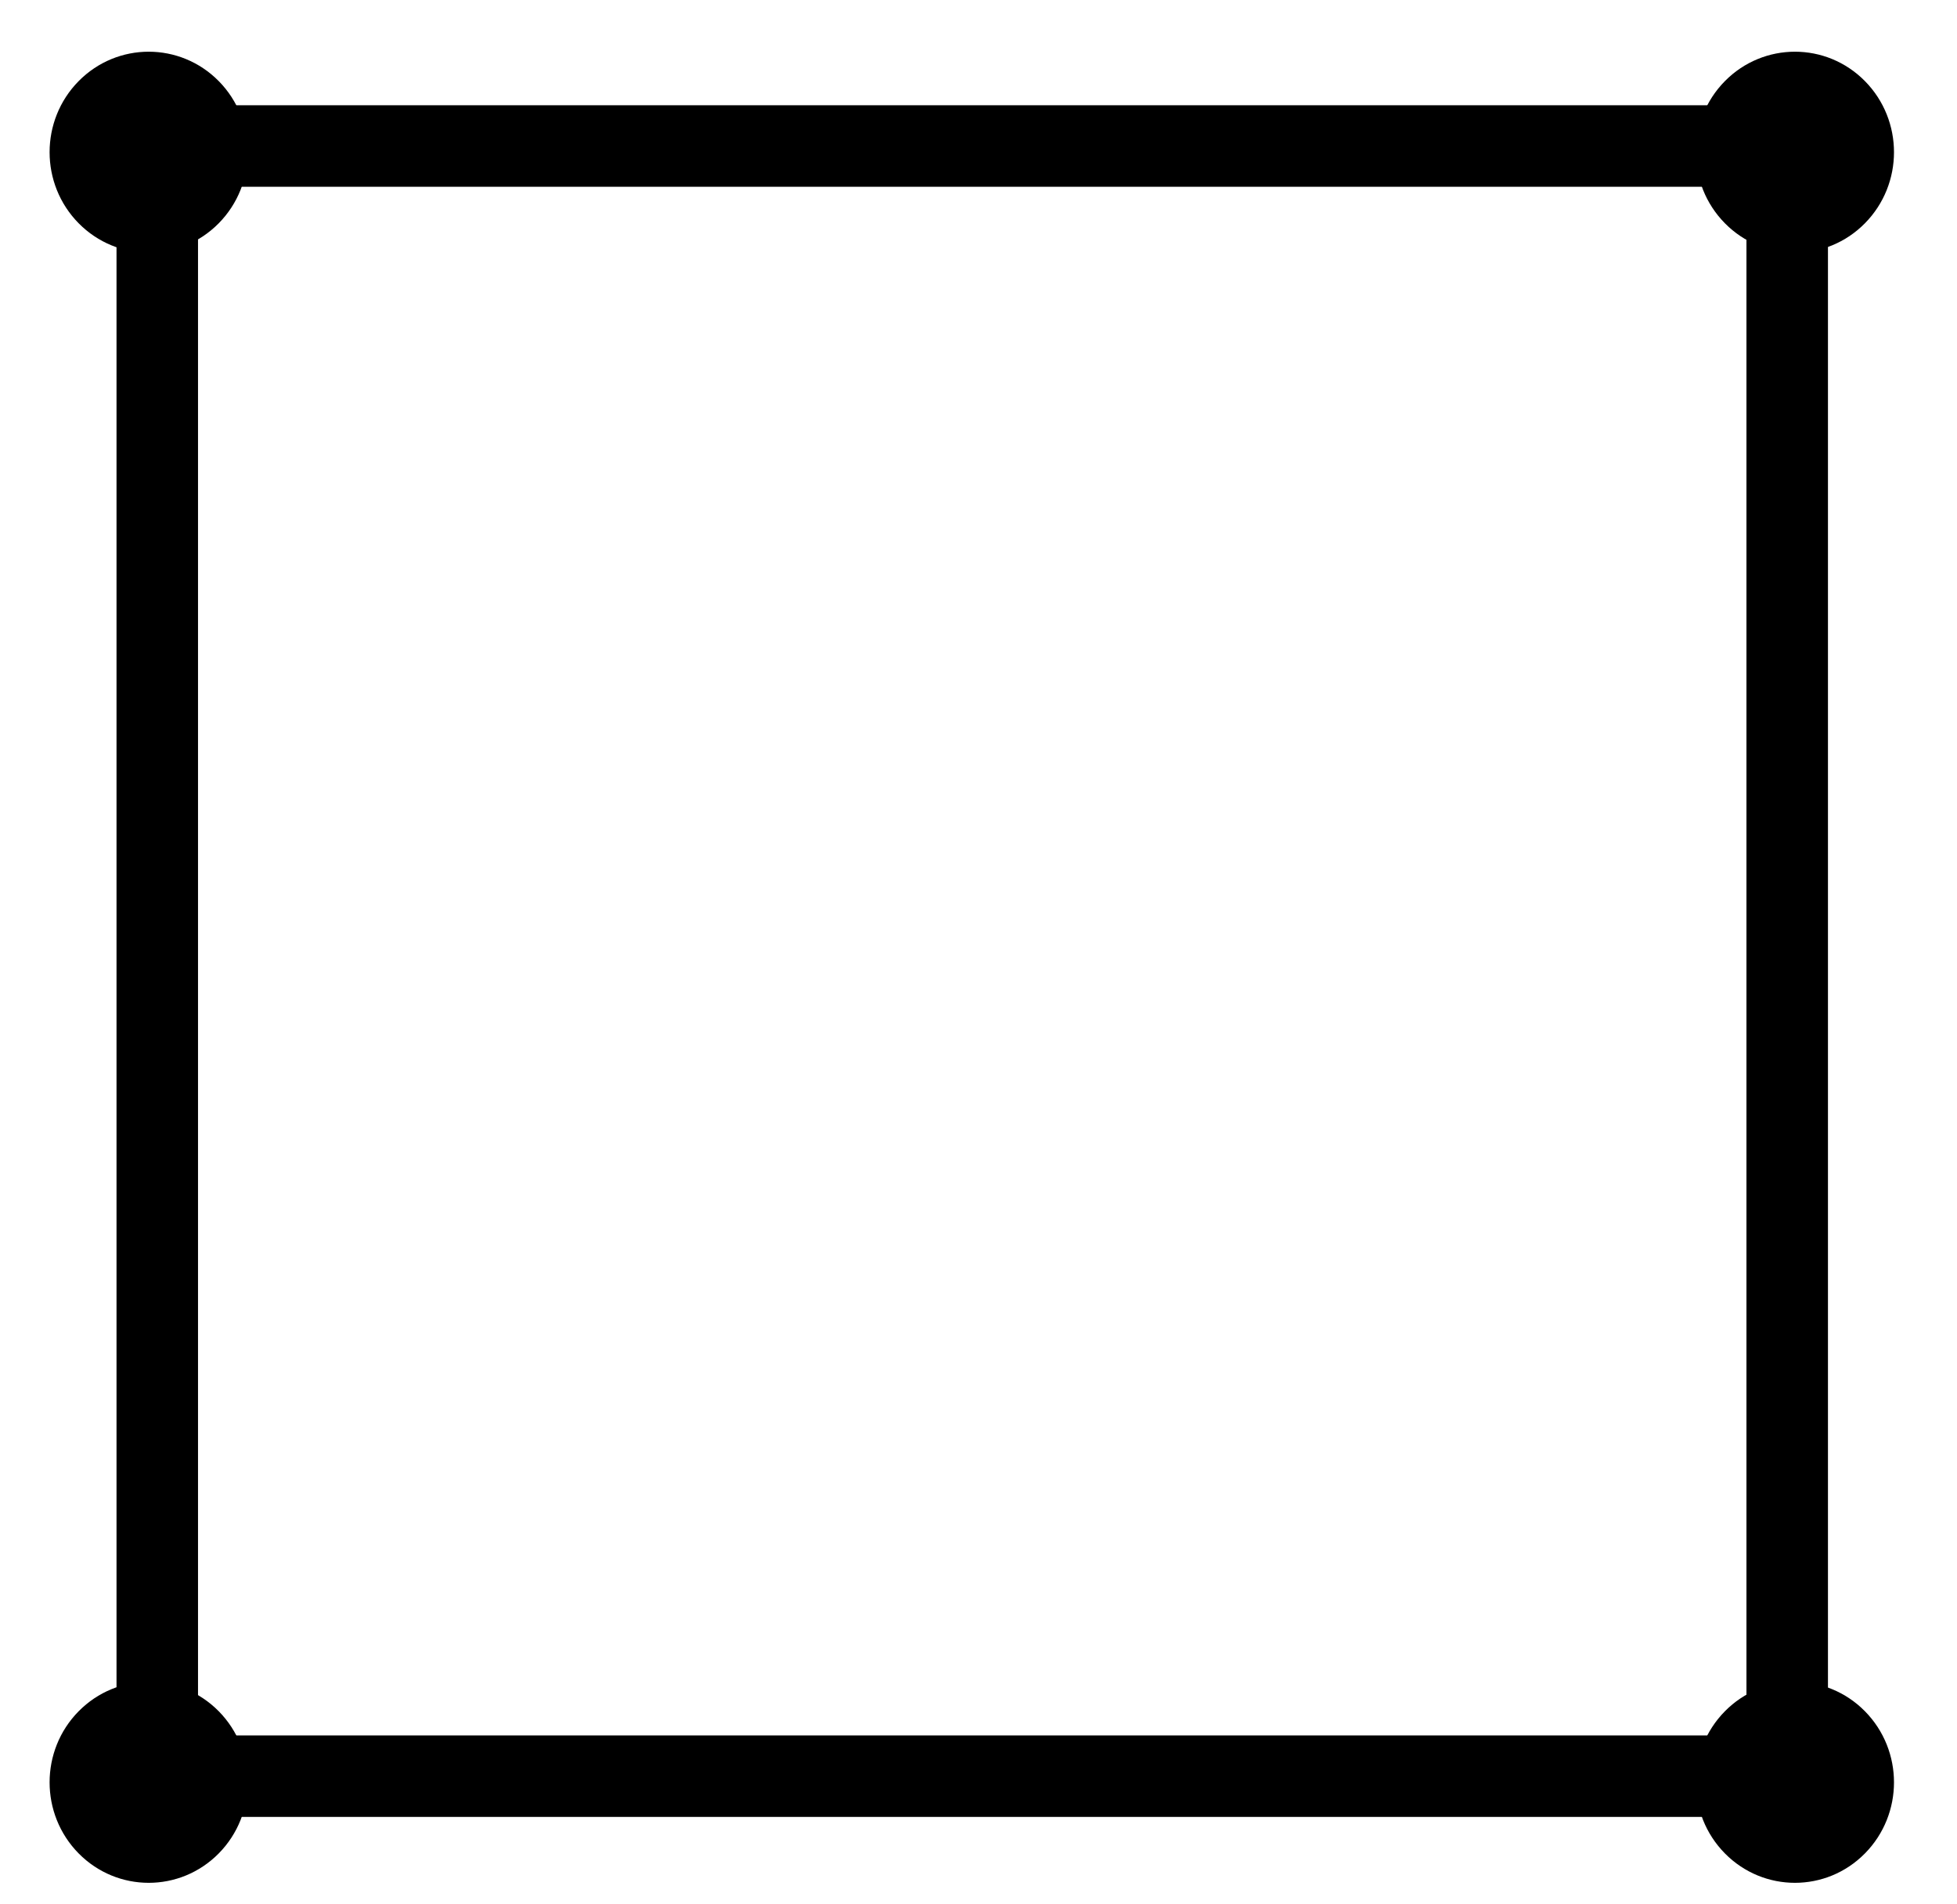
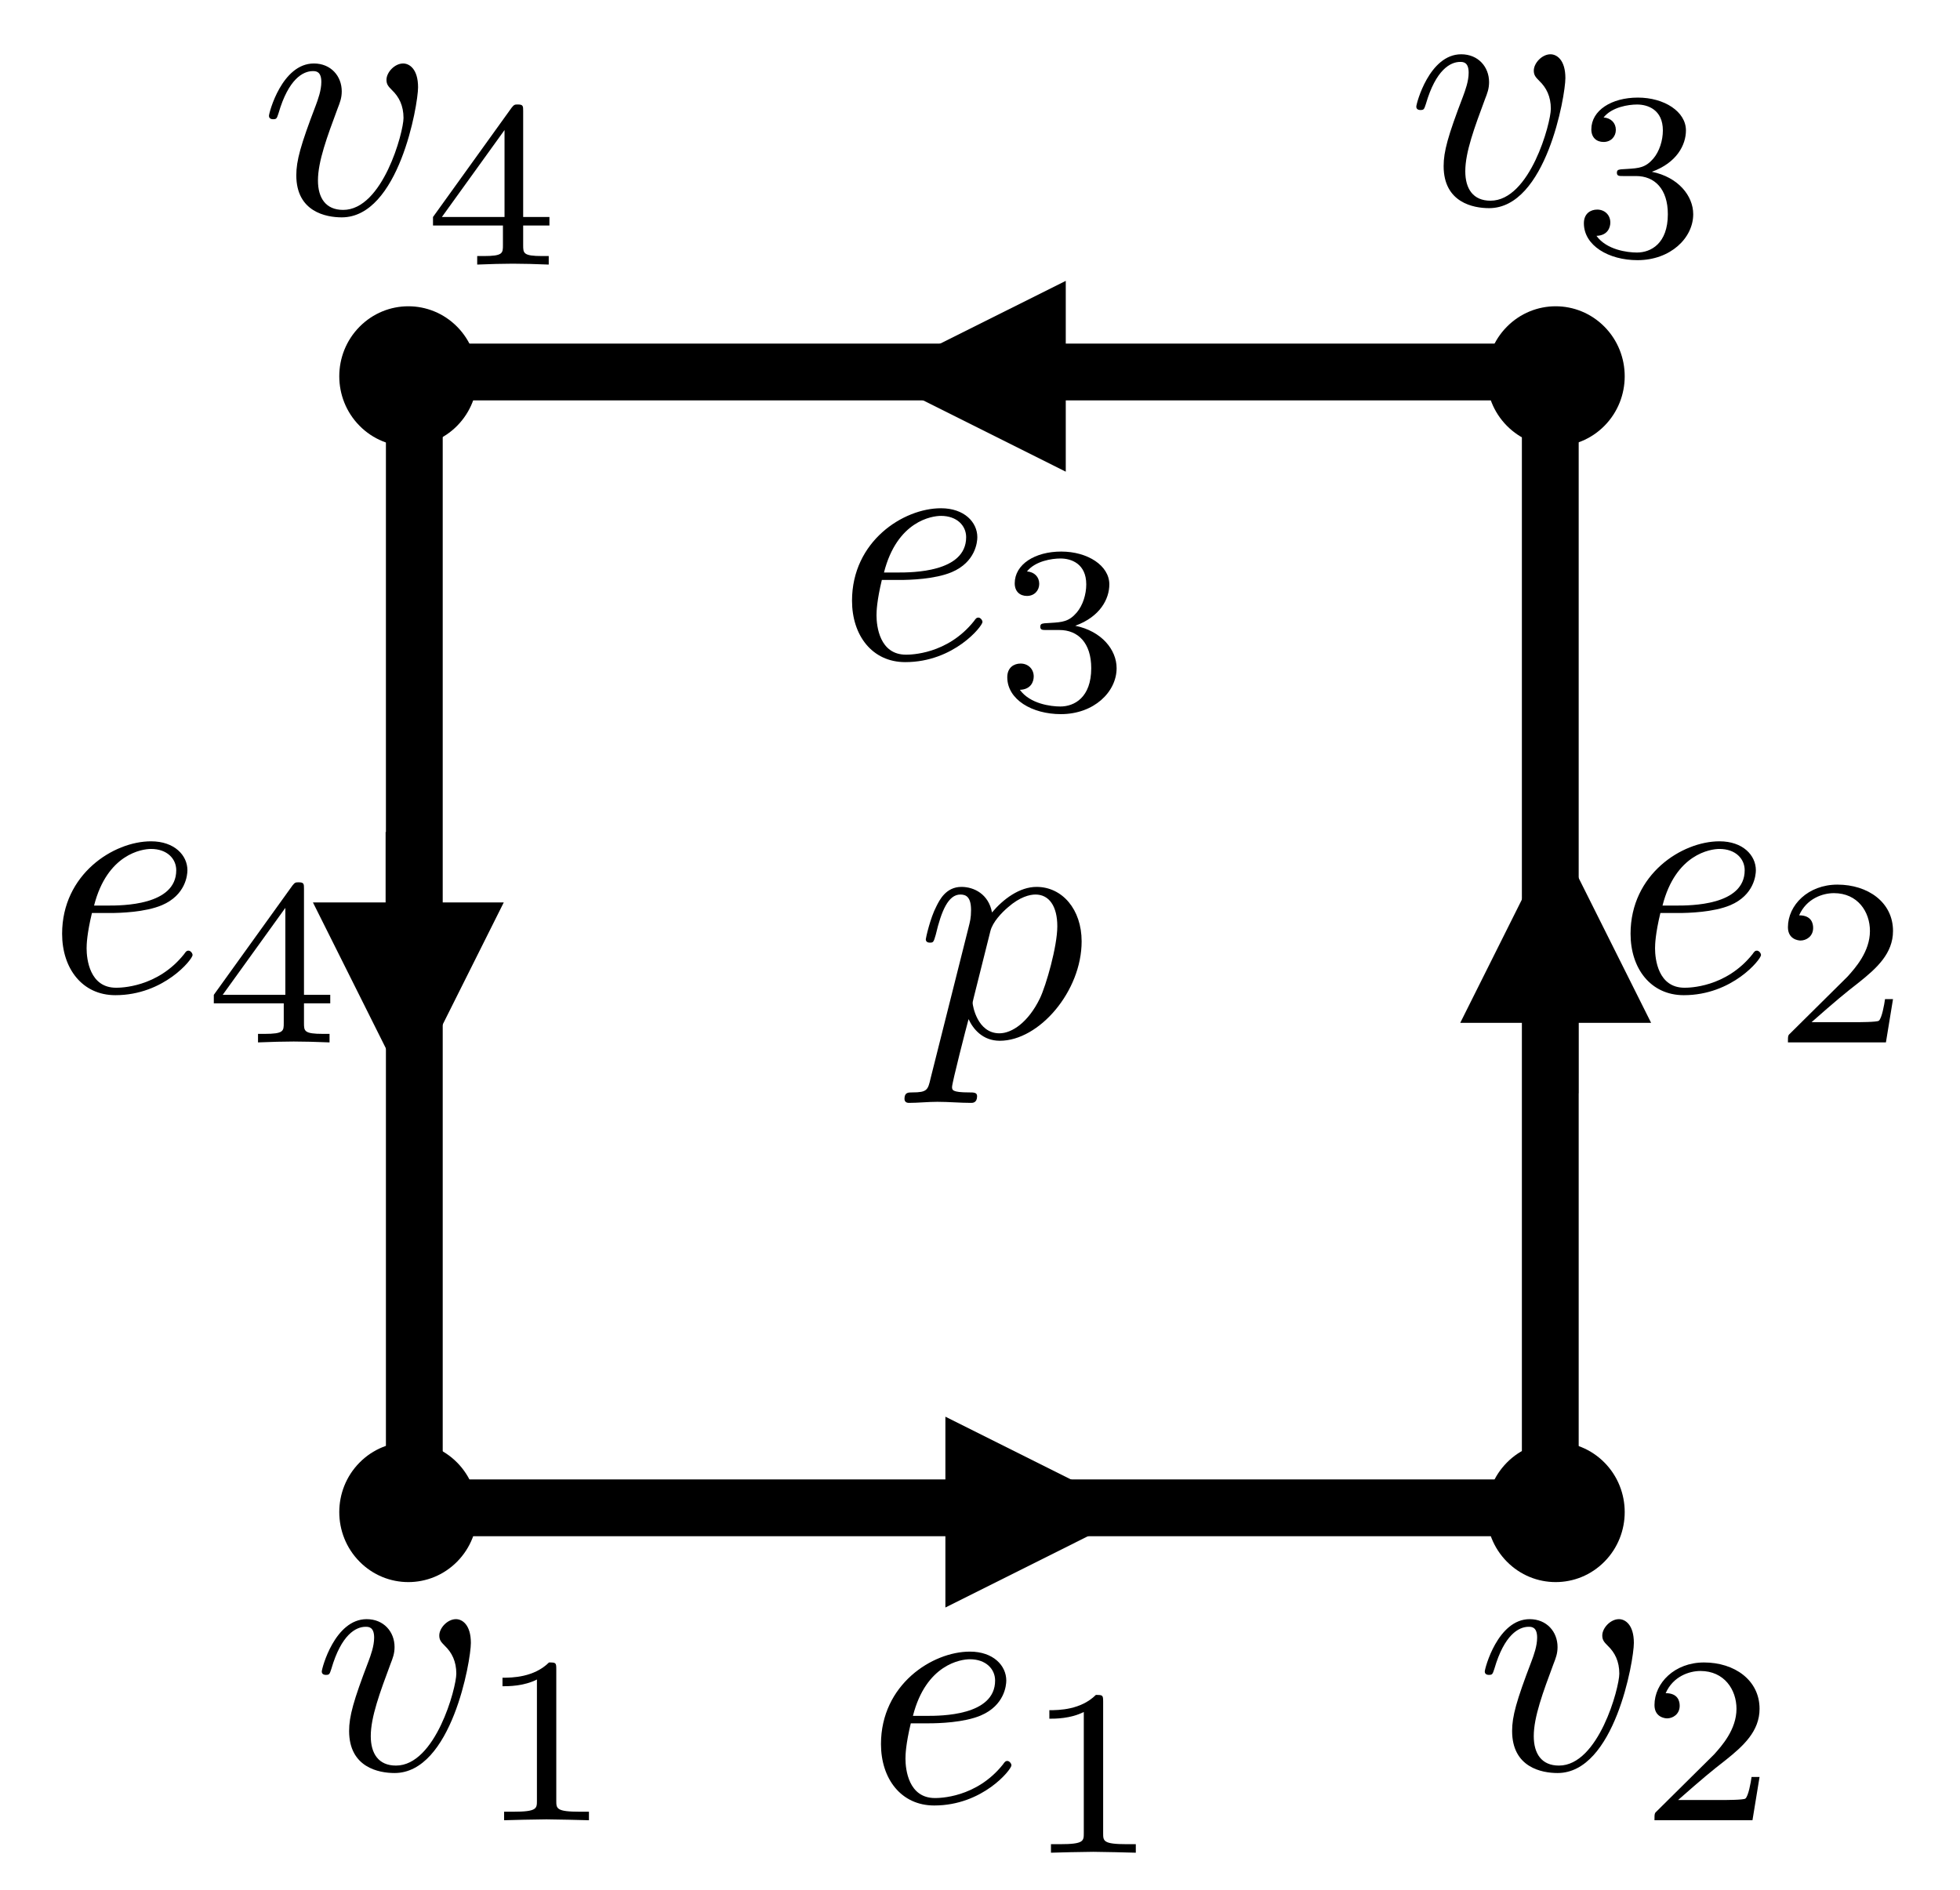
- <svg xmlns="http://www.w3.org/2000/svg" width="120.065pt" height="116.797pt" viewBox="0 0 120.065 116.797">
+ <svg xmlns="http://www.w3.org/2000/svg" xmlns:xlink="http://www.w3.org/1999/xlink" width="172.54pt" height="166.378pt" viewBox="0 0 172.54 166.378">
  <defs>
+     <g>
+       <g id="glyph-0-0">
+         <path d="M 13.984 -11.125 C 13.984 -12.734 13.219 -13.219 12.672 -13.219 C 11.922 -13.219 11.203 -12.438 11.203 -11.781 C 11.203 -11.391 11.359 -11.203 11.688 -10.875 C 12.312 -10.281 12.703 -9.5 12.703 -8.422 C 12.703 -7.172 10.875 -0.328 7.391 -0.328 C 5.859 -0.328 5.172 -1.375 5.172 -2.922 C 5.172 -4.609 5.984 -6.781 6.906 -9.266 C 7.109 -9.781 7.266 -10.188 7.266 -10.766 C 7.266 -12.109 6.312 -13.219 4.812 -13.219 C 2 -13.219 0.859 -8.875 0.859 -8.609 C 0.859 -8.312 1.172 -8.312 1.219 -8.312 C 1.531 -8.312 1.547 -8.375 1.703 -8.844 C 2.578 -11.859 3.859 -12.547 4.719 -12.547 C 4.969 -12.547 5.469 -12.547 5.469 -11.594 C 5.469 -10.844 5.172 -10.047 4.969 -9.5 C 3.641 -6.031 3.266 -4.656 3.266 -3.375 C 3.266 -0.156 5.891 0.328 7.266 0.328 C 12.281 0.328 13.984 -9.562 13.984 -11.125 Z M 13.984 -11.125 " />
+       </g>
+       <g id="glyph-1-0">
+         <path d="M 7.016 -13.312 C 7.016 -13.875 6.969 -13.891 6.375 -13.891 C 5.047 -12.578 3.141 -12.547 2.281 -12.547 L 2.281 -11.797 C 2.781 -11.797 4.156 -11.797 5.312 -12.391 L 5.312 -1.719 C 5.312 -1.031 5.312 -0.75 3.219 -0.75 L 2.422 -0.75 L 2.422 0 C 2.797 -0.016 5.375 -0.078 6.156 -0.078 C 6.797 -0.078 9.438 -0.016 9.891 0 L 9.891 -0.75 L 9.094 -0.75 C 7.016 -0.75 7.016 -1.031 7.016 -1.719 Z M 7.016 -13.312 " />
+       </g>
+       <g id="glyph-2-0">
+         <path d="M 13.984 -11.125 C 13.984 -12.734 13.219 -13.219 12.672 -13.219 C 11.922 -13.219 11.203 -12.438 11.203 -11.781 C 11.203 -11.391 11.359 -11.203 11.688 -10.875 C 12.312 -10.281 12.703 -9.5 12.703 -8.422 C 12.703 -7.172 10.875 -0.328 7.391 -0.328 C 5.859 -0.328 5.172 -1.375 5.172 -2.922 C 5.172 -4.609 5.984 -6.781 6.906 -9.266 C 7.109 -9.781 7.266 -10.188 7.266 -10.766 C 7.266 -12.109 6.312 -13.219 4.812 -13.219 C 2 -13.219 0.859 -8.875 0.859 -8.609 C 0.859 -8.312 1.172 -8.312 1.219 -8.312 C 1.531 -8.312 1.547 -8.375 1.703 -8.844 C 2.578 -11.859 3.859 -12.547 4.719 -12.547 C 4.969 -12.547 5.469 -12.547 5.469 -11.594 C 5.469 -10.844 5.172 -10.047 4.969 -9.5 C 3.641 -6.031 3.266 -4.656 3.266 -3.375 C 3.266 -0.156 5.891 0.328 7.266 0.328 C 12.281 0.328 13.984 -9.562 13.984 -11.125 Z M 13.984 -11.125 " />
+       </g>
+       <g id="glyph-3-0">
+         <path d="M 10.562 -3.812 L 9.859 -3.812 C 9.797 -3.344 9.578 -2.109 9.312 -1.906 C 9.141 -1.781 7.531 -1.781 7.234 -1.781 L 3.391 -1.781 C 5.594 -3.719 6.312 -4.312 7.578 -5.297 C 9.125 -6.531 10.562 -7.828 10.562 -9.812 C 10.562 -12.344 8.344 -13.891 5.672 -13.891 C 3.078 -13.891 1.312 -12.078 1.312 -10.141 C 1.312 -9.078 2.219 -8.969 2.422 -8.969 C 2.922 -8.969 3.531 -9.328 3.531 -10.078 C 3.531 -10.469 3.391 -11.188 2.297 -11.188 C 2.953 -12.672 4.375 -13.141 5.359 -13.141 C 7.453 -13.141 8.531 -11.5 8.531 -9.812 C 8.531 -7.984 7.234 -6.547 6.562 -5.797 L 1.531 -0.812 C 1.312 -0.625 1.312 -0.578 1.312 0 L 9.938 0 Z M 10.562 -3.812 " />
+       </g>
+       <g id="glyph-4-0">
+         <path d="M 13.984 -11.125 C 13.984 -12.734 13.219 -13.219 12.672 -13.219 C 11.922 -13.219 11.203 -12.438 11.203 -11.781 C 11.203 -11.391 11.359 -11.203 11.688 -10.875 C 12.312 -10.281 12.703 -9.5 12.703 -8.422 C 12.703 -7.172 10.875 -0.328 7.391 -0.328 C 5.859 -0.328 5.172 -1.375 5.172 -2.922 C 5.172 -4.609 5.984 -6.781 6.906 -9.266 C 7.109 -9.781 7.266 -10.188 7.266 -10.766 C 7.266 -12.109 6.312 -13.219 4.812 -13.219 C 2 -13.219 0.859 -8.875 0.859 -8.609 C 0.859 -8.312 1.172 -8.312 1.219 -8.312 C 1.531 -8.312 1.547 -8.375 1.703 -8.844 C 2.578 -11.859 3.859 -12.547 4.719 -12.547 C 4.969 -12.547 5.469 -12.547 5.469 -11.594 C 5.469 -10.844 5.172 -10.047 4.969 -9.5 C 3.641 -6.031 3.266 -4.656 3.266 -3.375 C 3.266 -0.156 5.891 0.328 7.266 0.328 C 12.281 0.328 13.984 -9.562 13.984 -11.125 Z M 13.984 -11.125 " />
+       </g>
+       <g id="glyph-5-0">
+         <path d="M 5.719 -6.984 C 7.344 -6.984 8.516 -5.859 8.516 -3.625 C 8.516 -1.031 7.016 -0.25 5.797 -0.25 C 4.953 -0.25 3.125 -0.484 2.234 -1.719 C 3.219 -1.75 3.453 -2.453 3.453 -2.891 C 3.453 -3.562 2.953 -4.031 2.297 -4.031 C 1.719 -4.031 1.125 -3.688 1.125 -2.828 C 1.125 -0.859 3.312 0.422 5.844 0.422 C 8.75 0.422 10.75 -1.531 10.75 -3.625 C 10.75 -5.25 9.422 -6.891 7.109 -7.359 C 9.312 -8.156 10.109 -9.734 10.109 -11 C 10.109 -12.656 8.203 -13.891 5.875 -13.891 C 3.562 -13.891 1.781 -12.766 1.781 -11.094 C 1.781 -10.375 2.234 -9.984 2.859 -9.984 C 3.516 -9.984 3.938 -10.469 3.938 -11.047 C 3.938 -11.656 3.516 -12.094 2.859 -12.141 C 3.594 -13.062 5.047 -13.281 5.812 -13.281 C 6.75 -13.281 8.078 -12.828 8.078 -11 C 8.078 -10.125 7.781 -9.156 7.234 -8.516 C 6.547 -7.719 5.969 -7.672 4.922 -7.609 C 4.391 -7.578 4.359 -7.578 4.25 -7.547 C 4.203 -7.547 4.031 -7.516 4.031 -7.281 C 4.031 -6.984 4.219 -6.984 4.578 -6.984 Z M 5.719 -6.984 " />
+       </g>
+       <g id="glyph-6-0">
+         <path d="M 13.984 -11.125 C 13.984 -12.734 13.219 -13.219 12.672 -13.219 C 11.922 -13.219 11.203 -12.438 11.203 -11.781 C 11.203 -11.391 11.359 -11.203 11.688 -10.875 C 12.312 -10.281 12.703 -9.5 12.703 -8.422 C 12.703 -7.172 10.875 -0.328 7.391 -0.328 C 5.859 -0.328 5.172 -1.375 5.172 -2.922 C 5.172 -4.609 5.984 -6.781 6.906 -9.266 C 7.109 -9.781 7.266 -10.188 7.266 -10.766 C 7.266 -12.109 6.312 -13.219 4.812 -13.219 C 2 -13.219 0.859 -8.875 0.859 -8.609 C 0.859 -8.312 1.172 -8.312 1.219 -8.312 C 1.531 -8.312 1.547 -8.375 1.703 -8.844 C 2.578 -11.859 3.859 -12.547 4.719 -12.547 C 4.969 -12.547 5.469 -12.547 5.469 -11.594 C 5.469 -10.844 5.172 -10.047 4.969 -9.5 C 3.641 -6.031 3.266 -4.656 3.266 -3.375 C 3.266 -0.156 5.891 0.328 7.266 0.328 C 12.281 0.328 13.984 -9.562 13.984 -11.125 Z M 13.984 -11.125 " />
+       </g>
+       <g id="glyph-7-0">
+         <path d="M 11.062 -3.438 L 11.062 -4.188 L 8.75 -4.188 L 8.75 -13.516 C 8.75 -13.953 8.75 -14.094 8.281 -14.094 C 8.031 -14.094 7.953 -14.094 7.734 -13.812 L 0.812 -4.188 L 0.812 -3.438 L 6.969 -3.438 L 6.969 -1.719 C 6.969 -1 6.969 -0.75 5.266 -0.75 L 4.703 -0.75 L 4.703 0 C 5.75 -0.047 7.094 -0.078 7.844 -0.078 C 8.625 -0.078 9.953 -0.047 11 0 L 11 -0.75 L 10.438 -0.75 C 8.75 -0.75 8.75 -1 8.75 -1.719 L 8.75 -3.438 Z M 7.109 -11.844 L 7.109 -4.188 L 1.594 -4.188 Z M 7.109 -11.844 " />
+       </g>
+       <g id="glyph-8-0">
+         <path d="M 5.594 -6.906 C 6.453 -6.906 8.672 -6.969 10.156 -7.594 C 12.25 -8.484 12.406 -10.25 12.406 -10.672 C 12.406 -11.984 11.266 -13.219 9.203 -13.219 C 5.891 -13.219 1.375 -10.312 1.375 -5.078 C 1.375 -2.031 3.141 0.328 6.062 0.328 C 10.344 0.328 12.859 -2.844 12.859 -3.203 C 12.859 -3.375 12.672 -3.594 12.5 -3.594 C 12.344 -3.594 12.281 -3.531 12.109 -3.281 C 9.75 -0.328 6.484 -0.328 6.125 -0.328 C 3.797 -0.328 3.531 -2.844 3.531 -3.797 C 3.531 -4.156 3.562 -5.078 4 -6.906 Z M 4.188 -7.562 C 5.344 -12.109 8.422 -12.547 9.203 -12.547 C 10.609 -12.547 11.422 -11.688 11.422 -10.672 C 11.422 -7.562 6.641 -7.562 5.406 -7.562 Z M 4.188 -7.562 " />
+       </g>
+       <g id="glyph-9-0">
+         <path d="M 7.016 -13.312 C 7.016 -13.875 6.969 -13.891 6.375 -13.891 C 5.047 -12.578 3.141 -12.547 2.281 -12.547 L 2.281 -11.797 C 2.781 -11.797 4.156 -11.797 5.312 -12.391 L 5.312 -1.719 C 5.312 -1.031 5.312 -0.75 3.219 -0.75 L 2.422 -0.75 L 2.422 0 C 2.797 -0.016 5.375 -0.078 6.156 -0.078 C 6.797 -0.078 9.438 -0.016 9.891 0 L 9.891 -0.75 L 9.094 -0.75 C 7.016 -0.75 7.016 -1.031 7.016 -1.719 Z M 7.016 -13.312 " />
+       </g>
+       <g id="glyph-10-0">
+         <path d="M 5.594 -6.906 C 6.453 -6.906 8.672 -6.969 10.156 -7.594 C 12.25 -8.484 12.406 -10.25 12.406 -10.672 C 12.406 -11.984 11.266 -13.219 9.203 -13.219 C 5.891 -13.219 1.375 -10.312 1.375 -5.078 C 1.375 -2.031 3.141 0.328 6.062 0.328 C 10.344 0.328 12.859 -2.844 12.859 -3.203 C 12.859 -3.375 12.672 -3.594 12.5 -3.594 C 12.344 -3.594 12.281 -3.531 12.109 -3.281 C 9.75 -0.328 6.484 -0.328 6.125 -0.328 C 3.797 -0.328 3.531 -2.844 3.531 -3.797 C 3.531 -4.156 3.562 -5.078 4 -6.906 Z M 4.188 -7.562 C 5.344 -12.109 8.422 -12.547 9.203 -12.547 C 10.609 -12.547 11.422 -11.688 11.422 -10.672 C 11.422 -7.562 6.641 -7.562 5.406 -7.562 Z M 4.188 -7.562 " />
+       </g>
+       <g id="glyph-11-0">
+         <path d="M 10.562 -3.812 L 9.859 -3.812 C 9.797 -3.344 9.578 -2.109 9.312 -1.906 C 9.141 -1.781 7.531 -1.781 7.234 -1.781 L 3.391 -1.781 C 5.594 -3.719 6.312 -4.312 7.578 -5.297 C 9.125 -6.531 10.562 -7.828 10.562 -9.812 C 10.562 -12.344 8.344 -13.891 5.672 -13.891 C 3.078 -13.891 1.312 -12.078 1.312 -10.141 C 1.312 -9.078 2.219 -8.969 2.422 -8.969 C 2.922 -8.969 3.531 -9.328 3.531 -10.078 C 3.531 -10.469 3.391 -11.188 2.297 -11.188 C 2.953 -12.672 4.375 -13.141 5.359 -13.141 C 7.453 -13.141 8.531 -11.5 8.531 -9.812 C 8.531 -7.984 7.234 -6.547 6.562 -5.797 L 1.531 -0.812 C 1.312 -0.625 1.312 -0.578 1.312 0 L 9.938 0 Z M 10.562 -3.812 " />
+       </g>
+       <g id="glyph-12-0">
+         <path d="M 5.594 -6.906 C 6.453 -6.906 8.672 -6.969 10.156 -7.594 C 12.25 -8.484 12.406 -10.25 12.406 -10.672 C 12.406 -11.984 11.266 -13.219 9.203 -13.219 C 5.891 -13.219 1.375 -10.312 1.375 -5.078 C 1.375 -2.031 3.141 0.328 6.062 0.328 C 10.344 0.328 12.859 -2.844 12.859 -3.203 C 12.859 -3.375 12.672 -3.594 12.5 -3.594 C 12.344 -3.594 12.281 -3.531 12.109 -3.281 C 9.75 -0.328 6.484 -0.328 6.125 -0.328 C 3.797 -0.328 3.531 -2.844 3.531 -3.797 C 3.531 -4.156 3.562 -5.078 4 -6.906 Z M 4.188 -7.562 C 5.344 -12.109 8.422 -12.547 9.203 -12.547 C 10.609 -12.547 11.422 -11.688 11.422 -10.672 C 11.422 -7.562 6.641 -7.562 5.406 -7.562 Z M 4.188 -7.562 " />
+       </g>
+       <g id="glyph-13-0">
+         <path d="M 5.719 -6.984 C 7.344 -6.984 8.516 -5.859 8.516 -3.625 C 8.516 -1.031 7.016 -0.25 5.797 -0.25 C 4.953 -0.25 3.125 -0.484 2.234 -1.719 C 3.219 -1.75 3.453 -2.453 3.453 -2.891 C 3.453 -3.562 2.953 -4.031 2.297 -4.031 C 1.719 -4.031 1.125 -3.688 1.125 -2.828 C 1.125 -0.859 3.312 0.422 5.844 0.422 C 8.75 0.422 10.75 -1.531 10.75 -3.625 C 10.75 -5.25 9.422 -6.891 7.109 -7.359 C 9.312 -8.156 10.109 -9.734 10.109 -11 C 10.109 -12.656 8.203 -13.891 5.875 -13.891 C 3.562 -13.891 1.781 -12.766 1.781 -11.094 C 1.781 -10.375 2.234 -9.984 2.859 -9.984 C 3.516 -9.984 3.938 -10.469 3.938 -11.047 C 3.938 -11.656 3.516 -12.094 2.859 -12.141 C 3.594 -13.062 5.047 -13.281 5.812 -13.281 C 6.75 -13.281 8.078 -12.828 8.078 -11 C 8.078 -10.125 7.781 -9.156 7.234 -8.516 C 6.547 -7.719 5.969 -7.672 4.922 -7.609 C 4.391 -7.578 4.359 -7.578 4.25 -7.547 C 4.203 -7.547 4.031 -7.516 4.031 -7.281 C 4.031 -6.984 4.219 -6.984 4.578 -6.984 Z M 5.719 -6.984 " />
+       </g>
+       <g id="glyph-14-0">
+         <path d="M 5.594 -6.906 C 6.453 -6.906 8.672 -6.969 10.156 -7.594 C 12.25 -8.484 12.406 -10.25 12.406 -10.672 C 12.406 -11.984 11.266 -13.219 9.203 -13.219 C 5.891 -13.219 1.375 -10.312 1.375 -5.078 C 1.375 -2.031 3.141 0.328 6.062 0.328 C 10.344 0.328 12.859 -2.844 12.859 -3.203 C 12.859 -3.375 12.672 -3.594 12.5 -3.594 C 12.344 -3.594 12.281 -3.531 12.109 -3.281 C 9.75 -0.328 6.484 -0.328 6.125 -0.328 C 3.797 -0.328 3.531 -2.844 3.531 -3.797 C 3.531 -4.156 3.562 -5.078 4 -6.906 Z M 4.188 -7.562 C 5.344 -12.109 8.422 -12.547 9.203 -12.547 C 10.609 -12.547 11.422 -11.688 11.422 -10.672 C 11.422 -7.562 6.641 -7.562 5.406 -7.562 Z M 4.188 -7.562 " />
+       </g>
+       <g id="glyph-15-0">
+         <path d="M 11.062 -3.438 L 11.062 -4.188 L 8.75 -4.188 L 8.75 -13.516 C 8.75 -13.953 8.75 -14.094 8.281 -14.094 C 8.031 -14.094 7.953 -14.094 7.734 -13.812 L 0.812 -4.188 L 0.812 -3.438 L 6.969 -3.438 L 6.969 -1.719 C 6.969 -1 6.969 -0.75 5.266 -0.75 L 4.703 -0.75 L 4.703 0 C 5.75 -0.047 7.094 -0.078 7.844 -0.078 C 8.625 -0.078 9.953 -0.047 11 0 L 11 -0.75 L 10.438 -0.75 C 8.75 -0.75 8.75 -1 8.75 -1.719 L 8.75 -3.438 Z M 7.109 -11.844 L 7.109 -4.188 L 1.594 -4.188 Z M 7.109 -11.844 " />
+       </g>
+       <g id="glyph-16-0">
+         <path d="M 1.344 3.641 C 1.109 4.656 1.047 4.875 -0.266 4.875 C -0.625 4.875 -0.953 4.875 -0.953 5.438 C -0.953 5.672 -0.812 5.797 -0.562 5.797 C 0.234 5.797 1.109 5.703 1.938 5.703 C 2.922 5.703 3.953 5.797 4.906 5.797 C 5.047 5.797 5.438 5.797 5.438 5.203 C 5.438 4.875 5.141 4.875 4.719 4.875 C 3.234 4.875 3.234 4.656 3.234 4.391 C 3.234 4.031 4.484 -0.844 4.688 -1.578 C 5.078 -0.719 5.922 0.328 7.438 0.328 C 10.906 0.328 14.641 -4.031 14.641 -8.422 C 14.641 -11.234 12.938 -13.219 10.672 -13.219 C 9.172 -13.219 7.734 -12.141 6.75 -10.969 C 6.453 -12.578 5.172 -13.219 4.062 -13.219 C 2.688 -13.219 2.125 -12.047 1.859 -11.516 C 1.312 -10.484 0.922 -8.703 0.922 -8.609 C 0.922 -8.312 1.219 -8.312 1.281 -8.312 C 1.578 -8.312 1.609 -8.344 1.797 -9 C 2.297 -11.125 2.906 -12.547 3.969 -12.547 C 4.484 -12.547 4.906 -12.312 4.906 -11.172 C 4.906 -10.484 4.812 -10.156 4.688 -9.656 Z M 6.609 -9.328 C 6.812 -10.141 7.625 -10.969 8.156 -11.422 C 9.203 -12.344 10.078 -12.547 10.578 -12.547 C 11.781 -12.547 12.5 -11.516 12.5 -9.75 C 12.5 -7.984 11.516 -4.547 10.969 -3.406 C 9.953 -1.312 8.516 -0.328 7.406 -0.328 C 5.438 -0.328 5.047 -2.812 5.047 -2.984 C 5.047 -3.047 5.047 -3.109 5.141 -3.469 Z M 6.609 -9.328 " />
+       </g>
+     </g>
    <clipPath id="clip-0">
-       <path clip-rule="nonzero" d="M 0 0 L 120.066 0 L 120.066 116.797 L 0 116.797 Z M 0 0 " />
+       <path clip-rule="nonzero" d="M 0 0 L 172.539 0 L 172.539 166.379 L 0 166.379 Z M 0 0 " />
+     </clipPath>
+     <clipPath id="clip-1">
+       <path clip-rule="nonzero" d="M 44 146 L 52 146 L 52 160.73 L 44 160.73 Z M 44 146 " />
+     </clipPath>
+     <clipPath id="clip-2">
+       <path clip-rule="nonzero" d="M 145 146 L 154.973 146 L 154.973 160.73 L 145 160.73 Z M 145 146 " />
+     </clipPath>
+     <clipPath id="clip-3">
+       <path clip-rule="nonzero" d="M 139 8 L 149.945 8 L 149.945 22.957 L 139 22.957 Z M 139 8 " />
+     </clipPath>
+     <clipPath id="clip-4">
+       <path clip-rule="nonzero" d="M 38 9 L 48.945 9 L 48.945 23.77 L 38 23.77 Z M 38 9 " />
+     </clipPath>
+     <clipPath id="clip-5">
+       <path clip-rule="nonzero" d="M 77.02 145 L 90 145 L 90 159 L 77.02 159 Z M 77.02 145 " />
+     </clipPath>
+     <clipPath id="clip-6">
+       <path clip-rule="nonzero" d="M 92 149 L 100 149 L 100 163.59 L 92 163.59 Z M 92 149 " />
+     </clipPath>
+     <clipPath id="clip-7">
+       <path clip-rule="nonzero" d="M 143.008 74 L 156 74 L 156 88 L 143.008 88 Z M 143.008 74 " />
+     </clipPath>
+     <clipPath id="clip-8">
+       <path clip-rule="nonzero" d="M 88 48 L 98.473 48 L 98.473 62.926 L 88 62.926 Z M 88 48 " />
+     </clipPath>
+     <clipPath id="clip-9">
+       <path clip-rule="nonzero" d="M 18 77 L 29.938 77 L 29.938 92 L 18 92 Z M 18 77 " />
+     </clipPath>
+     <clipPath id="clip-10">
+       <path clip-rule="nonzero" d="M 79.273 78 L 95.273 78 L 95.273 97.262 L 79.273 97.262 Z M 79.273 78 " />
    </clipPath>
  </defs>
  <g clip-path="url(#clip-0)">
-     <rect x="-12.007" y="-11.68" width="144.078" height="140.157" fill="rgb(100%, 100%, 100%)" fill-opacity="1" />
+     <rect x="-17.254" y="-16.638" width="207.048" height="199.654" fill="rgb(100%, 100%, 100%)" fill-opacity="1" />
  </g>
-   <path fill="none" stroke-width="5" stroke-linecap="butt" stroke-linejoin="miter" stroke="rgb(0%, 0%, 0%)" stroke-opacity="1" stroke-miterlimit="4" d="M 0.001 -0.002 L 100.001 -0.002 L 100.001 99.998 L 0.001 99.998 Z M 0.001 -0.002 " transform="matrix(1, 0, 0, 1, 9.64732, 8.9589)" />
-   <path fill-rule="nonzero" fill="rgb(0%, 0%, 0%)" fill-opacity="1" d="M 114.418 4.977 C 116.793 7.387 116.793 11.285 114.418 13.695 C 112.047 16.102 108.199 16.102 105.824 13.695 C 103.449 11.285 103.449 7.387 105.824 4.977 C 108.199 2.57 112.047 2.57 114.418 4.977 Z M 114.418 4.977 " />
-   <path fill-rule="nonzero" fill="rgb(0%, 0%, 0%)" fill-opacity="1" d="M 13.422 4.977 C 15.793 7.387 15.793 11.285 13.422 13.695 C 11.047 16.102 7.199 16.102 4.824 13.695 C 2.449 11.285 2.449 7.387 4.824 4.977 C 7.199 2.57 11.047 2.57 13.422 4.977 Z M 13.422 4.977 " />
-   <path fill-rule="nonzero" fill="rgb(0%, 0%, 0%)" fill-opacity="1" d="M 13.422 104.977 C 15.793 107.387 15.793 111.285 13.422 113.695 C 11.047 116.102 7.199 116.102 4.824 113.695 C 2.449 111.285 2.449 107.387 4.824 104.977 C 7.199 102.57 11.047 102.57 13.422 104.977 Z M 13.422 104.977 " />
-   <path fill-rule="nonzero" fill="rgb(0%, 0%, 0%)" fill-opacity="1" d="M 114.418 104.977 C 116.793 107.387 116.793 111.285 114.418 113.695 C 112.047 116.102 108.199 116.102 105.824 113.695 C 103.449 111.285 103.449 107.387 105.824 104.977 C 108.199 102.57 112.047 102.57 114.418 104.977 Z M 114.418 104.977 " />
+   <path fill="none" stroke-width="5" stroke-linecap="butt" stroke-linejoin="miter" stroke="rgb(0%, 0%, 0%)" stroke-opacity="1" stroke-miterlimit="4" d="M 0.001 0.001 L 100.001 0.001 L 100.001 100.001 L 0.001 100.001 Z M 0.001 0.001 " transform="matrix(1, 0, 0, 1, 36.47157, 32.7493)" />
+   <path fill-rule="nonzero" fill="rgb(0%, 0%, 0%)" fill-opacity="1" d="M 141.246 28.77 C 143.617 31.176 143.617 35.078 141.246 37.484 C 138.871 39.891 135.023 39.891 132.648 37.484 C 130.273 35.078 130.273 31.176 132.648 28.77 C 135.023 26.363 138.871 26.363 141.246 28.77 Z M 141.246 28.77 " />
+   <path fill-rule="nonzero" fill="rgb(0%, 0%, 0%)" fill-opacity="1" d="M 40.246 28.77 C 42.617 31.176 42.617 35.078 40.246 37.484 C 37.871 39.891 34.023 39.891 31.648 37.484 C 29.273 35.078 29.273 31.176 31.648 28.77 C 34.023 26.363 37.871 26.363 40.246 28.77 Z M 40.246 28.77 " />
+   <path fill-rule="nonzero" fill="rgb(0%, 0%, 0%)" fill-opacity="1" d="M 40.246 128.77 C 42.617 131.176 42.617 135.078 40.246 137.484 C 37.871 139.891 34.023 139.891 31.648 137.484 C 29.273 135.078 29.273 131.176 31.648 128.77 C 34.023 126.363 37.871 126.363 40.246 128.77 Z M 40.246 128.77 " />
+   <path fill-rule="nonzero" fill="rgb(0%, 0%, 0%)" fill-opacity="1" d="M 141.246 128.77 C 143.617 131.176 143.617 135.078 141.246 137.484 C 138.871 139.891 135.023 139.891 132.648 137.484 C 130.273 135.078 130.273 131.176 132.648 128.77 C 135.023 126.363 138.871 126.363 141.246 128.77 Z M 141.246 128.77 " />
+   <g fill="rgb(0%, 0%, 0%)" fill-opacity="1">
+     <use xlink:href="#glyph-0-0" x="27.467" y="155.771" />
+   </g>
+   <g clip-path="url(#clip-1)">
+     <g fill="rgb(0%, 0%, 0%)" fill-opacity="1">
+       <use xlink:href="#glyph-1-0" x="41.954" y="160.256" />
+     </g>
+   </g>
+   <g fill="rgb(0%, 0%, 0%)" fill-opacity="1">
+     <use xlink:href="#glyph-2-0" x="129.846" y="155.771" />
+   </g>
+   <g clip-path="url(#clip-2)">
+     <g fill="rgb(0%, 0%, 0%)" fill-opacity="1">
+       <use xlink:href="#glyph-3-0" x="144.333" y="160.256" />
+     </g>
+   </g>
+   <g fill="rgb(0%, 0%, 0%)" fill-opacity="1">
+     <use xlink:href="#glyph-4-0" x="123.818" y="17.998" />
+   </g>
+   <g clip-path="url(#clip-3)">
+     <g fill="rgb(0%, 0%, 0%)" fill-opacity="1">
+       <use xlink:href="#glyph-5-0" x="138.305" y="22.483" />
+     </g>
+   </g>
+   <g fill="rgb(0%, 0%, 0%)" fill-opacity="1">
+     <use xlink:href="#glyph-6-0" x="22.818" y="18.808" />
+   </g>
+   <g clip-path="url(#clip-4)">
+     <g fill="rgb(0%, 0%, 0%)" fill-opacity="1">
+       <use xlink:href="#glyph-7-0" x="37.305" y="23.293" />
+     </g>
+   </g>
+   <g clip-path="url(#clip-5)">
+     <g fill="rgb(0%, 0%, 0%)" fill-opacity="1">
+       <use xlink:href="#glyph-8-0" x="76.178" y="158.629" />
+     </g>
+   </g>
+   <g clip-path="url(#clip-6)">
+     <g fill="rgb(0%, 0%, 0%)" fill-opacity="1">
+       <use xlink:href="#glyph-9-0" x="90.095" y="163.114" />
+     </g>
+   </g>
+   <g clip-path="url(#clip-7)">
+     <g fill="rgb(0%, 0%, 0%)" fill-opacity="1">
+       <use xlink:href="#glyph-10-0" x="142.164" y="87.289" />
+     </g>
+   </g>
+   <g fill="rgb(0%, 0%, 0%)" fill-opacity="1">
+     <use xlink:href="#glyph-11-0" x="156.081" y="91.774" />
+   </g>
+   <g fill="rgb(0%, 0%, 0%)" fill-opacity="1">
+     <use xlink:href="#glyph-12-0" x="73.629" y="57.966" />
+   </g>
+   <g clip-path="url(#clip-8)">
+     <g fill="rgb(0%, 0%, 0%)" fill-opacity="1">
+       <use xlink:href="#glyph-13-0" x="87.546" y="62.451" />
+     </g>
+   </g>
+   <g fill="rgb(0%, 0%, 0%)" fill-opacity="1">
+     <use xlink:href="#glyph-14-0" x="4.093" y="87.289" />
+   </g>
+   <g clip-path="url(#clip-9)">
+     <g fill="rgb(0%, 0%, 0%)" fill-opacity="1">
+       <use xlink:href="#glyph-15-0" x="18.01" y="91.774" />
+     </g>
+   </g>
+   <g clip-path="url(#clip-10)">
+     <g fill="rgb(0%, 0%, 0%)" fill-opacity="1">
+       <use xlink:href="#glyph-16-0" x="80.576" y="91.302" />
+     </g>
+   </g>
+   <path fill="none" stroke-width="4" stroke-linecap="butt" stroke-linejoin="miter" stroke="rgb(0%, 0%, 0%)" stroke-opacity="1" stroke-miterlimit="4" d="M -0.001 -0.001 L 8.202 -0.001 " transform="matrix(1, 0, 0, 1, 77.02076, 133.1262)" />
+   <path fill-rule="nonzero" fill="rgb(0%, 0%, 0%)" fill-opacity="1" d="M 83.223 141.527 L 100.02 133.125 L 83.223 124.727 Z M 83.223 141.527 " />
+   <path fill="none" stroke-width="4" stroke-linecap="butt" stroke-linejoin="miter" stroke="rgb(0%, 0%, 0%)" stroke-opacity="1" stroke-miterlimit="4" d="M -0.001 -0.001 L 8.199 -0.001 " transform="matrix(0, -1, 1, 0, 136.9464, 96.2493)" />
+   <path fill-rule="nonzero" fill="rgb(0%, 0%, 0%)" fill-opacity="1" d="M 145.348 90.051 L 136.945 73.25 L 128.547 90.051 Z M 145.348 90.051 " />
+   <path fill="none" stroke-width="4" stroke-linecap="butt" stroke-linejoin="miter" stroke="rgb(0%, 0%, 0%)" stroke-opacity="1" stroke-miterlimit="4" d="M 0.001 0.001 L 8.2 0.001 " transform="matrix(-1, 0, 0, -1, 100.0208, 33.1262)" />
+   <path fill-rule="nonzero" fill="rgb(0%, 0%, 0%)" fill-opacity="1" d="M 93.82 24.727 L 77.02 33.125 L 93.82 41.527 Z M 93.82 24.727 " />
+   <path fill="none" stroke-width="4" stroke-linecap="butt" stroke-linejoin="miter" stroke="rgb(0%, 0%, 0%)" stroke-opacity="1" stroke-miterlimit="4" d="M 0.001 0.001 L 8.2 0.001 " transform="matrix(0, 1, -1, 0, 35.94641, 73.2493)" />
+   <path fill-rule="nonzero" fill="rgb(0%, 0%, 0%)" fill-opacity="1" d="M 27.547 79.449 L 35.945 96.25 L 44.348 79.449 Z M 27.547 79.449 " />
</svg>
